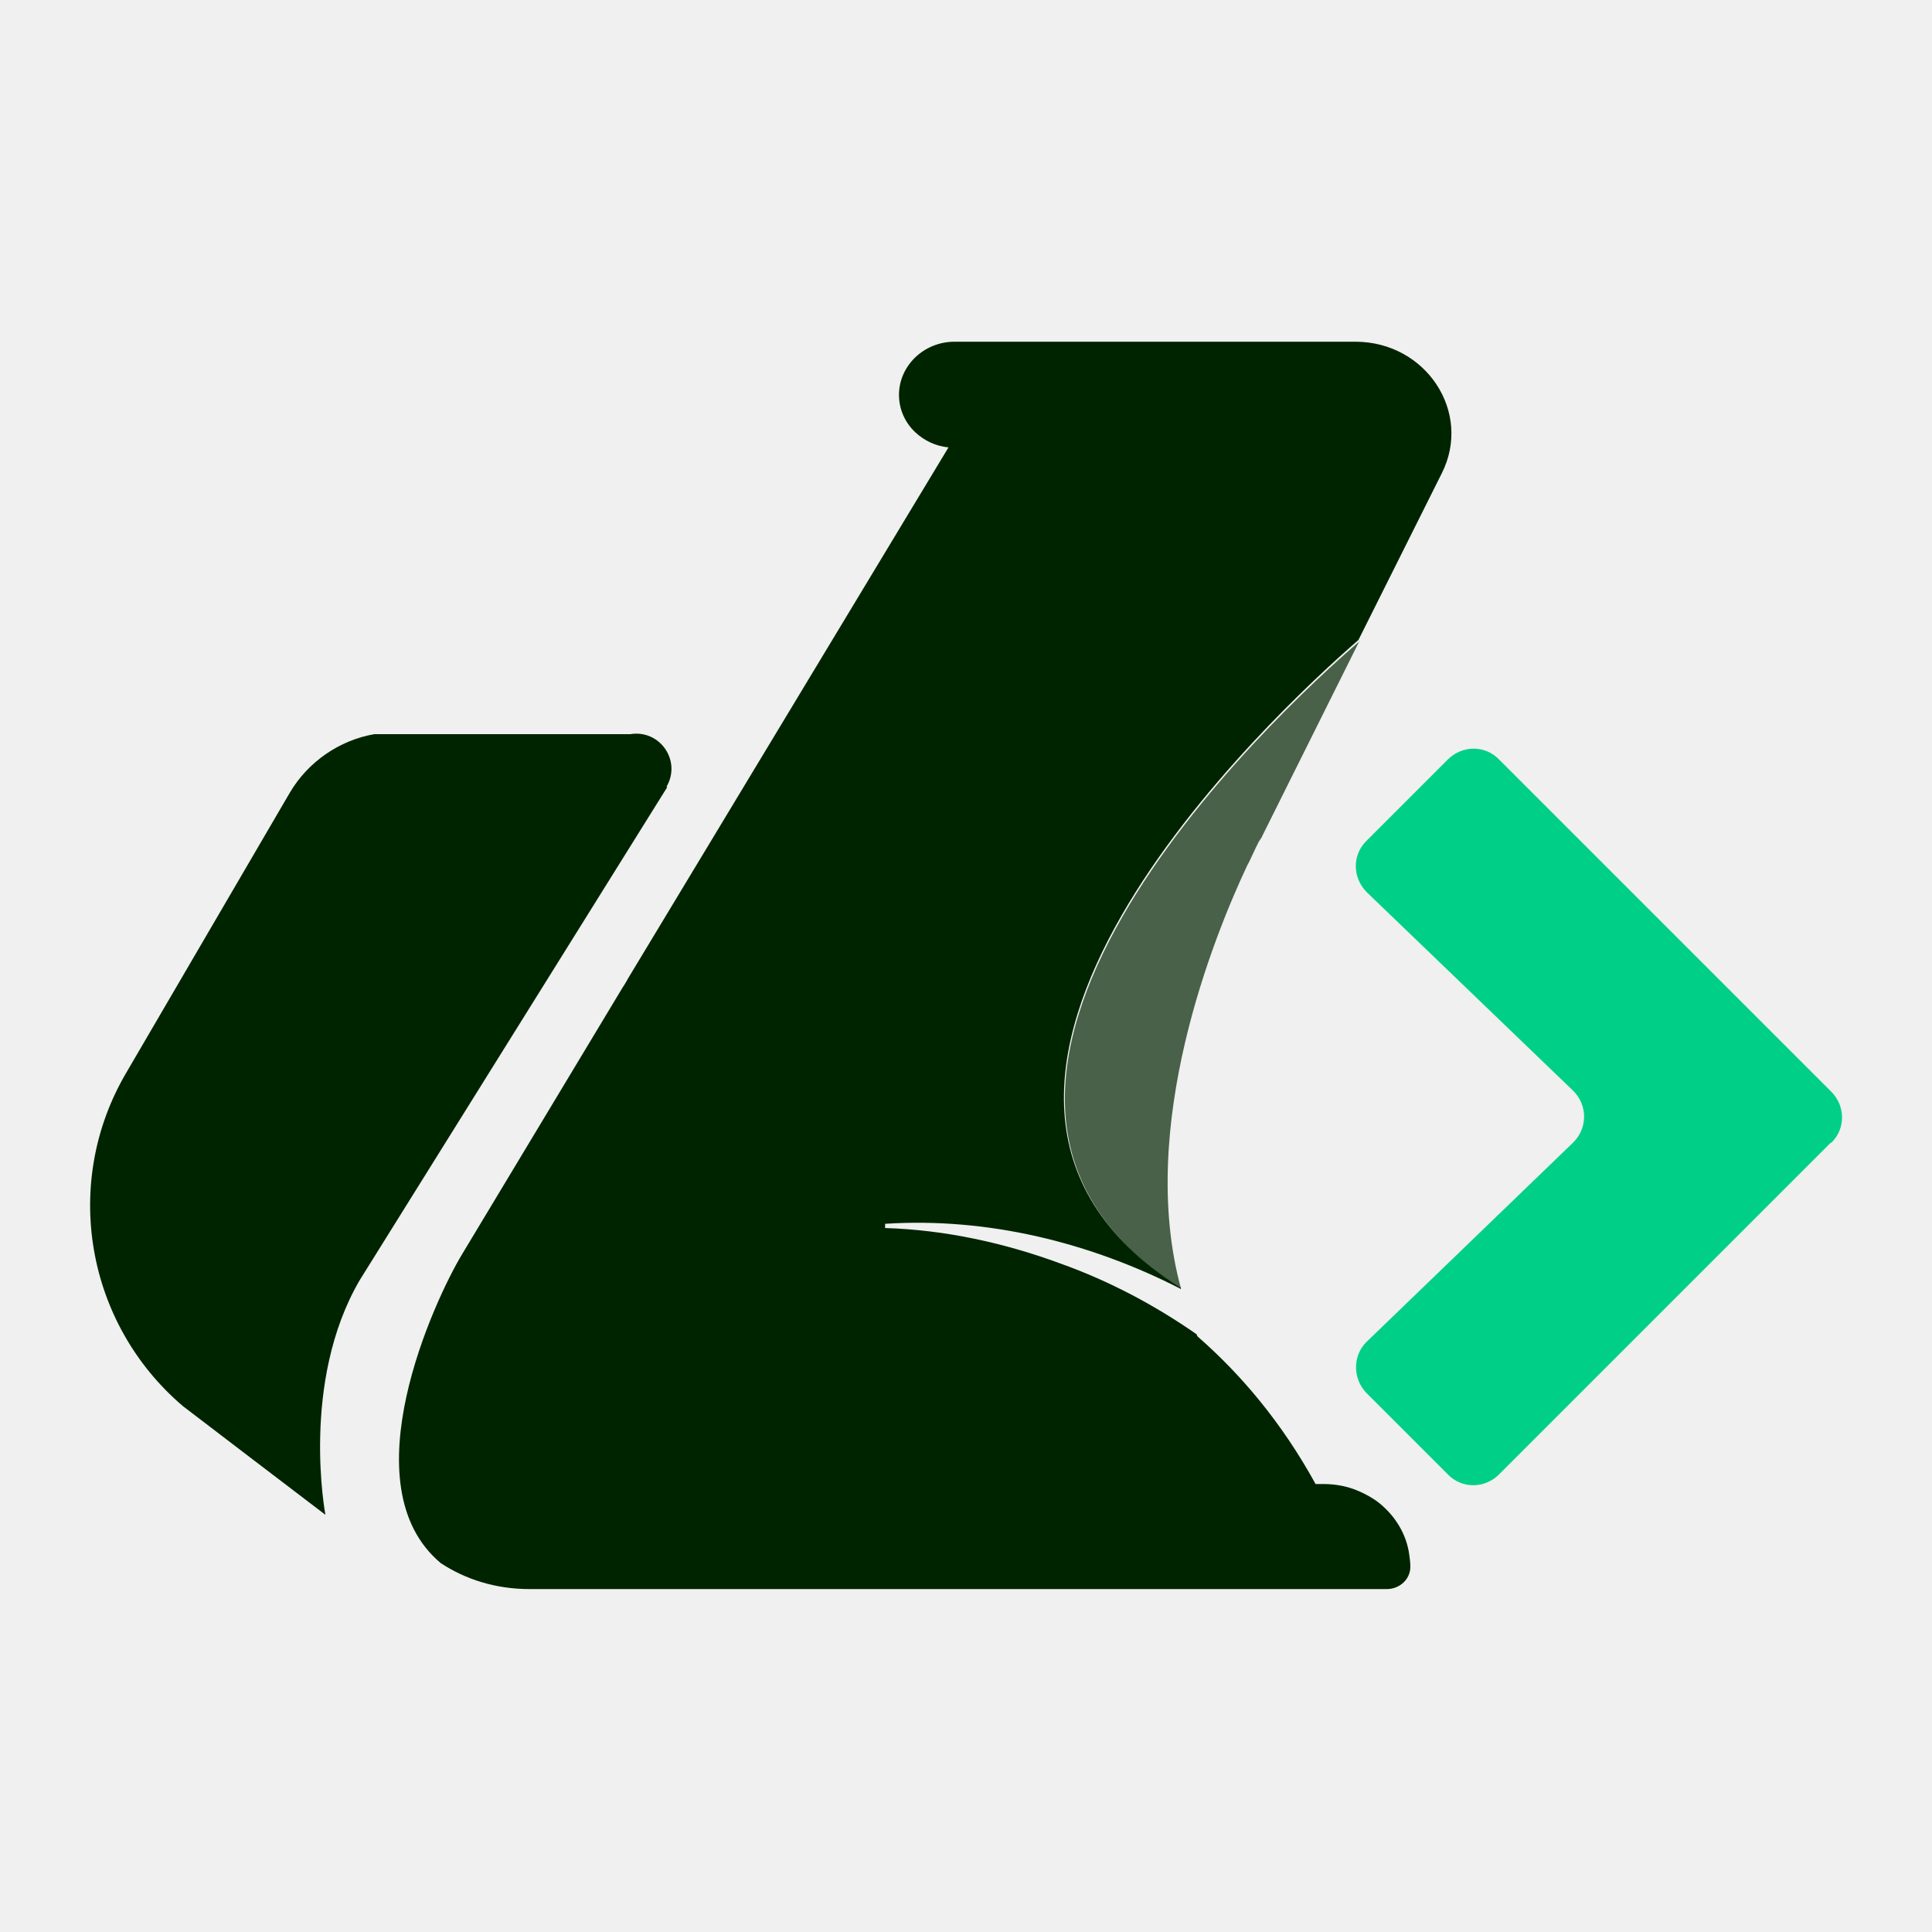
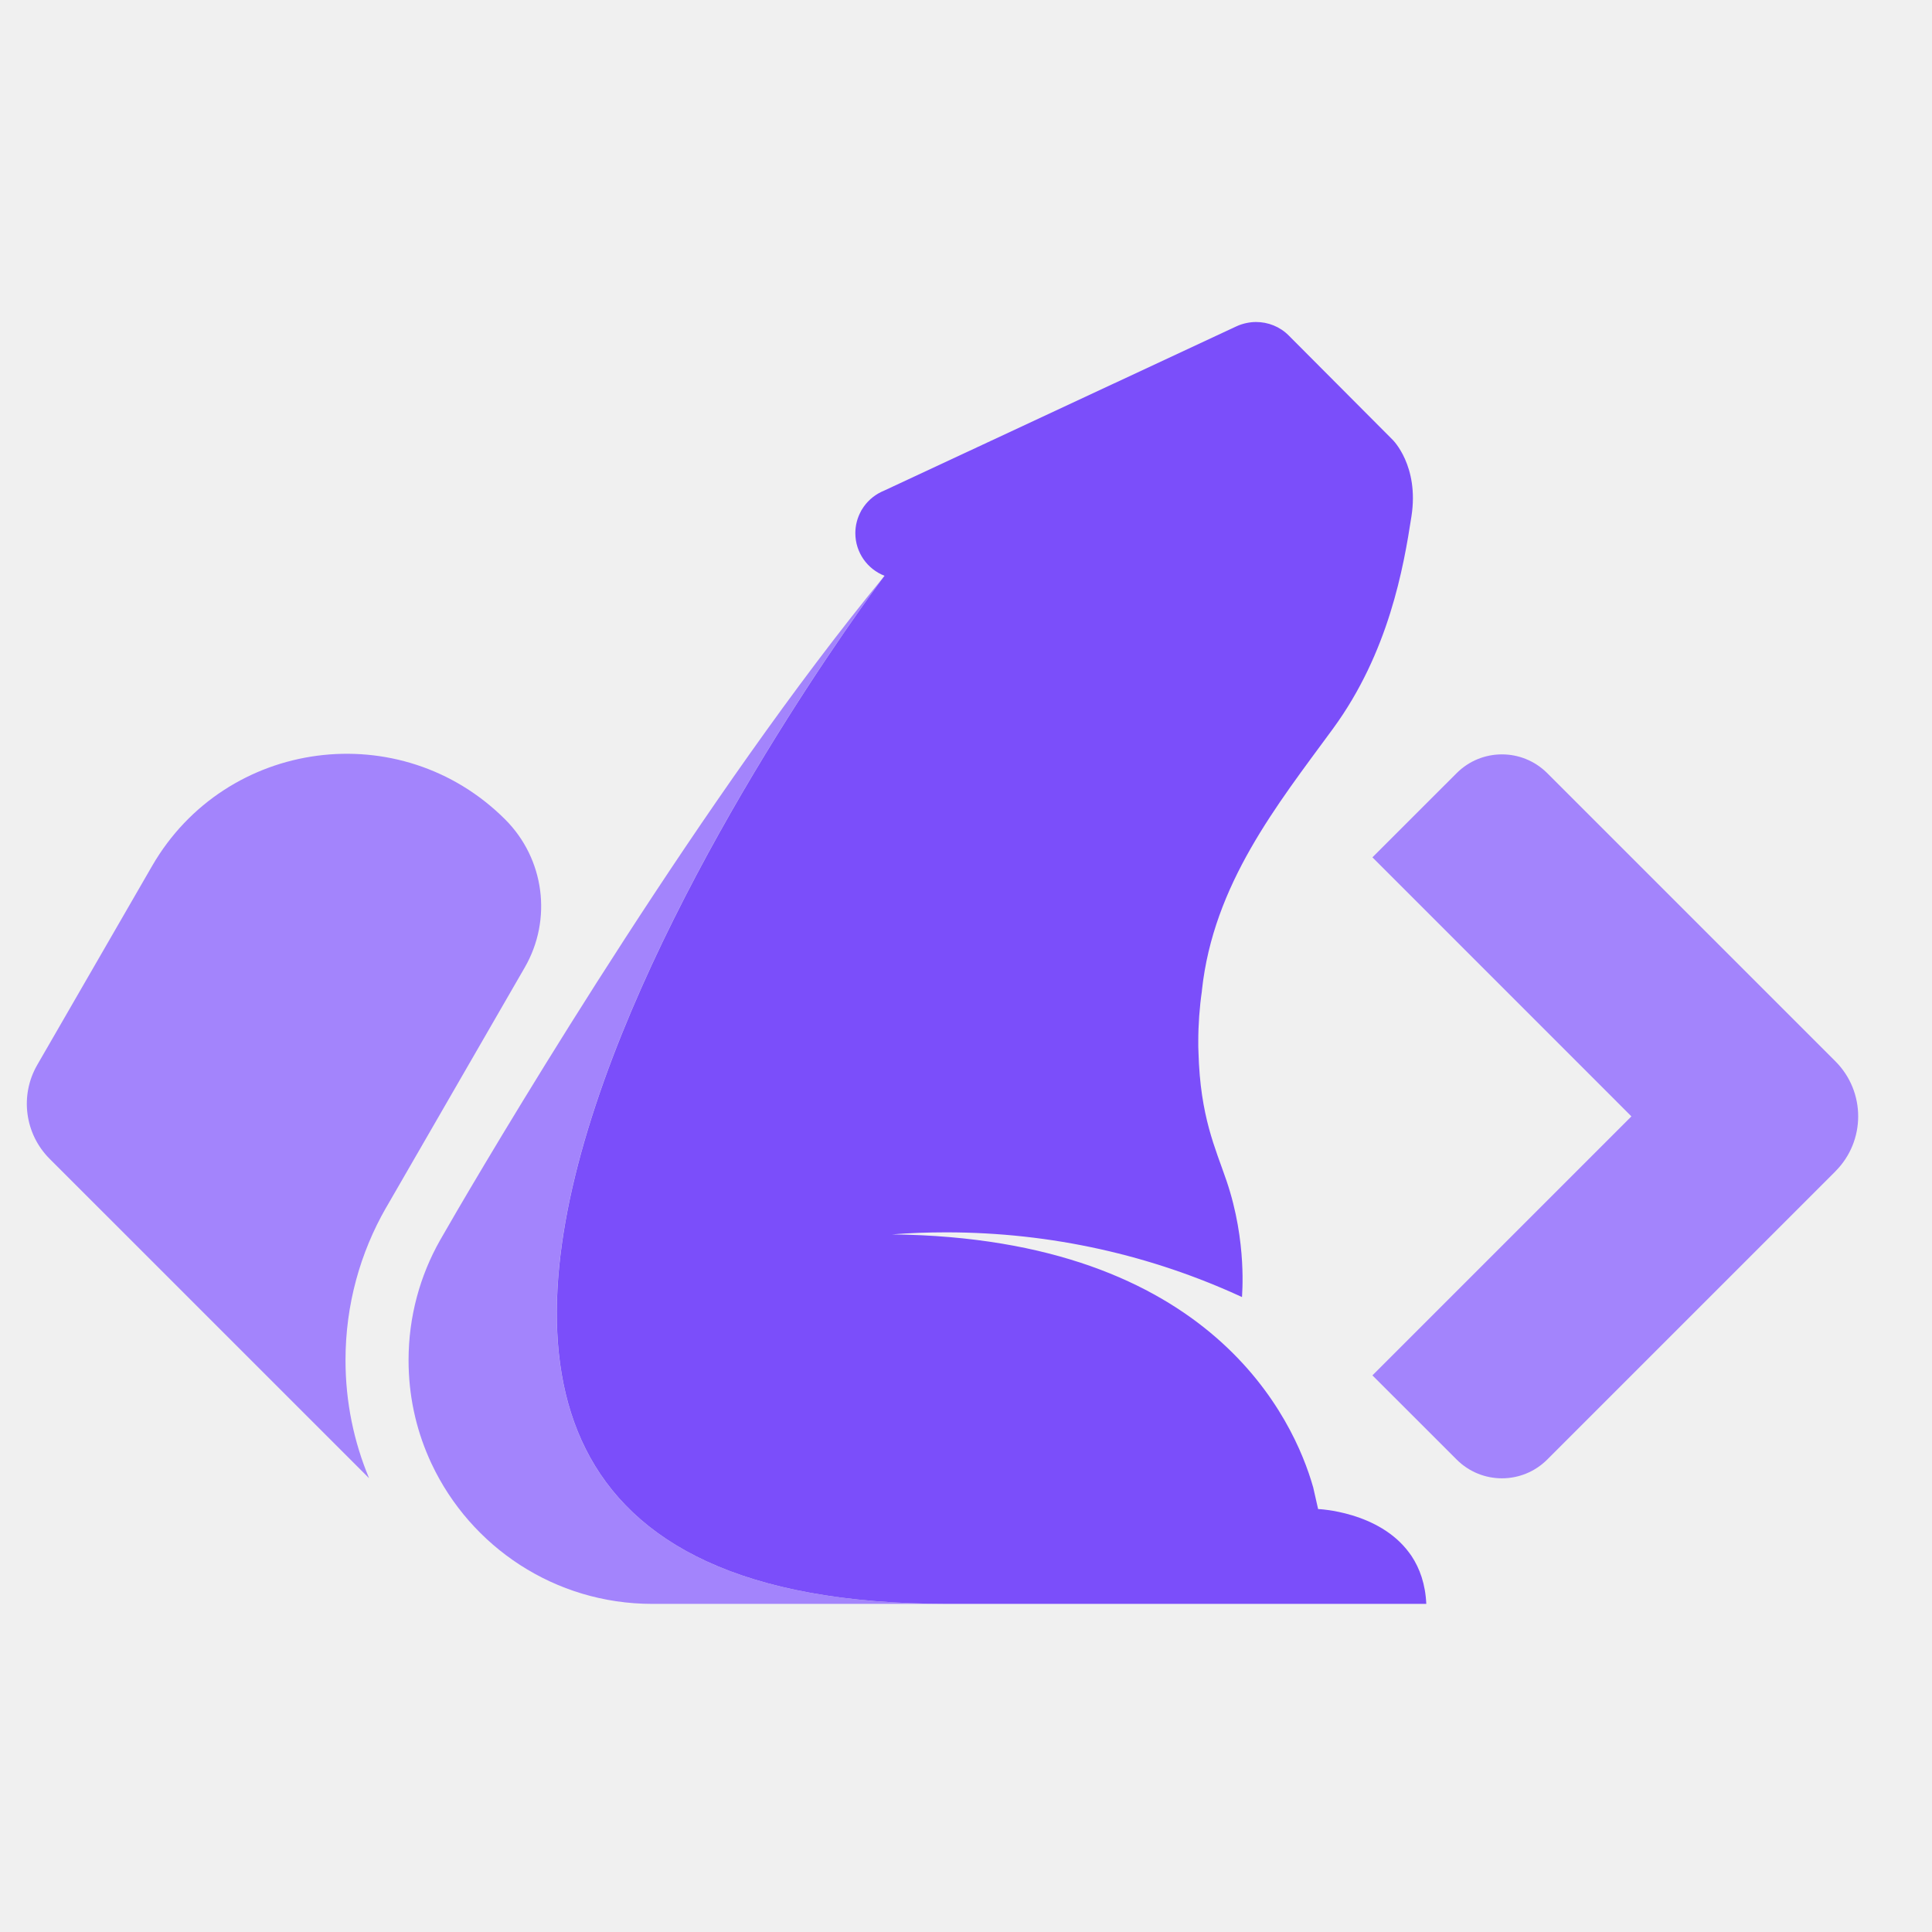
- <svg xmlns="http://www.w3.org/2000/svg" viewBox="0 0 32 32">
+ <svg xmlns="http://www.w3.org/2000/svg" width="36" height="36" viewBox="0 0 36 36" fill="none">
+   <g clip-path="url(#clip0_941_44426)">
+     <path d="M17.645 29.886H12.153C10.337 29.886 8.77 28.82 8.044 27.28C8.026 27.241 8.006 27.2 7.989 27.159C7.746 26.604 7.613 25.991 7.613 25.346C7.613 24.532 7.827 23.768 8.201 23.108L8.522 22.553C9.574 20.757 13.139 14.798 16.463 10.752C15.908 11.495 2.311 29.886 17.645 29.886Z" fill="#A384FC" />
+     <path d="M26.576 29.886H17.645C2.313 29.886 15.91 11.495 16.464 10.752C16.467 10.748 16.469 10.744 16.472 10.742C16.478 10.733 16.482 10.729 16.482 10.729C16.163 10.605 15.938 10.296 15.938 9.934C15.938 9.787 15.976 9.649 16.042 9.527C16.047 9.515 16.054 9.503 16.062 9.492C16.147 9.351 16.273 9.237 16.423 9.165C16.436 9.159 16.451 9.152 16.466 9.146L23.041 6.08C23.157 6.026 23.292 6 23.403 6C23.627 6 23.848 6.085 24.013 6.251L25.949 8.194C25.949 8.194 26.448 8.678 26.3 9.623C26.154 10.57 25.879 12.157 24.836 13.581C23.794 15.002 22.61 16.476 22.396 18.453C22.396 18.456 22.396 18.459 22.396 18.463C22.351 18.773 22.328 19.091 22.328 19.414C22.328 19.48 22.328 19.545 22.332 19.61C22.332 19.61 22.332 19.61 22.332 19.612C22.365 20.808 22.647 21.393 22.853 21.998C23.246 23.151 23.139 24.152 23.143 24.169C21.466 23.394 19.598 22.963 17.631 22.963C17.292 22.963 16.955 22.975 16.622 23.001C22.611 23.068 24.12 26.492 24.465 27.7C24.465 27.703 24.468 27.706 24.468 27.709C24.497 27.837 24.528 27.971 24.56 28.114C24.56 28.116 24.56 28.119 24.56 28.119C24.56 28.119 25.694 28.16 26.262 28.938C26.274 28.956 26.288 28.973 26.3 28.991C26.455 29.224 26.561 29.518 26.577 29.89L26.576 29.886Z" fill="#7B4EFA" />
+     <path d="M9.415 15.271C10.146 16.003 10.295 17.133 9.777 18.029L7.199 22.495C7.199 22.495 7.194 22.501 7.193 22.504C6.713 23.341 6.438 24.311 6.438 25.344C6.438 26.125 6.594 26.867 6.877 27.544L0.925 21.593C0.461 21.129 0.366 20.411 0.694 19.843L2.833 16.138C4.209 13.756 7.47 13.326 9.415 15.271Z" fill="#A384FC" />
+     <path d="M34.2 21.827L28.831 27.196C28.364 27.663 27.608 27.663 27.142 27.196L25.573 25.628L30.399 20.802L25.573 15.975L27.142 14.407C27.608 13.94 28.364 13.94 28.831 14.407L34.2 19.776C34.766 20.342 34.766 21.26 34.2 21.826V21.827Z" fill="#A384FC" />
+   </g>
  <defs>
-     <style>
-       .cls-1 {
-         opacity: .7;
-       }
- 
-       .cls-1, .cls-2 {
-         fill: #002400;
-       }
- 
-       .cls-1, .cls-2, .cls-3 {
-         stroke-width: 0px;
-       }
- 
-       .cls-3 {
-         fill: #00d087;
-       }
-     </style>
+     <clipPath id="clip0_941_44426">
+       <rect width="35.001" height="24" fill="white" transform="translate(0.5 6)" />
+     </clipPath>
  </defs>
-   <path class="cls-2" d="M11.05,13.04l-5.09,8.16s0,0,0,0c-.99,1.69-.57,3.89-.57,3.89l-1.26-.96-1.1-.84c-1.61-1.37-2.01-3.7-.94-5.52l2.71-4.64c.3-.51.82-.87,1.4-.97h4.24c.49-.08.85.44.6.87Z" />
-   <path class="cls-3" d="M30.33,18.92l-5.5,5.5c-.24.24-.62.24-.85,0l-1.34-1.34c-.24-.24-.24-.63,0-.86l3.41-3.29c.25-.24.25-.63,0-.87l-3.41-3.28c-.24-.24-.25-.62,0-.86l1.34-1.34c.24-.24.62-.24.85,0l5.5,5.5c.24.24.24.62,0,.85Z" />
-   <path class="cls-2" d="M19.56,21.33s0,.01,0,.02c-1.5-.77-3.2-1.19-4.9-1.08v.07c1,.03,1.99.25,2.91.59.81.29,1.56.69,2.25,1.17,0,.01.01.03.02.04.71.62,1.39,1.42,1.95,2.44h.13c.21,0,.41.04.59.12.16.07.31.16.43.28.21.2.36.47.4.76.01.07.02.14.02.21,0,.21-.18.37-.39.37h-14.2c-.56,0-1.06-.16-1.47-.43-1.54-1.29-.09-4.38.35-5.11.44-.73,2.66-4.42,2.66-4.42.06-.09.09-.15.09-.15l5.31-8.8c-.21-.02-.4-.11-.55-.25-.17-.16-.27-.38-.27-.62,0-.48.41-.88.92-.88h6.64c1.17,0,1.94,1.17,1.43,2.18l-1.05,2.1-.33.66c-1.36,1.18-8.13,7.44-2.96,10.72Z" />
-   <path class="cls-1" d="M22.52,10.61l-1.61,3.23s-.01.03-.04.07l-.02.03c-.03.06-.07.14-.12.25-.02.04-.04.09-.07.14,0,0,0,0,0,0-.56,1.19-1.83,4.33-1.1,7.01-5.18-3.28,1.6-9.55,2.96-10.72Z" />
</svg>
